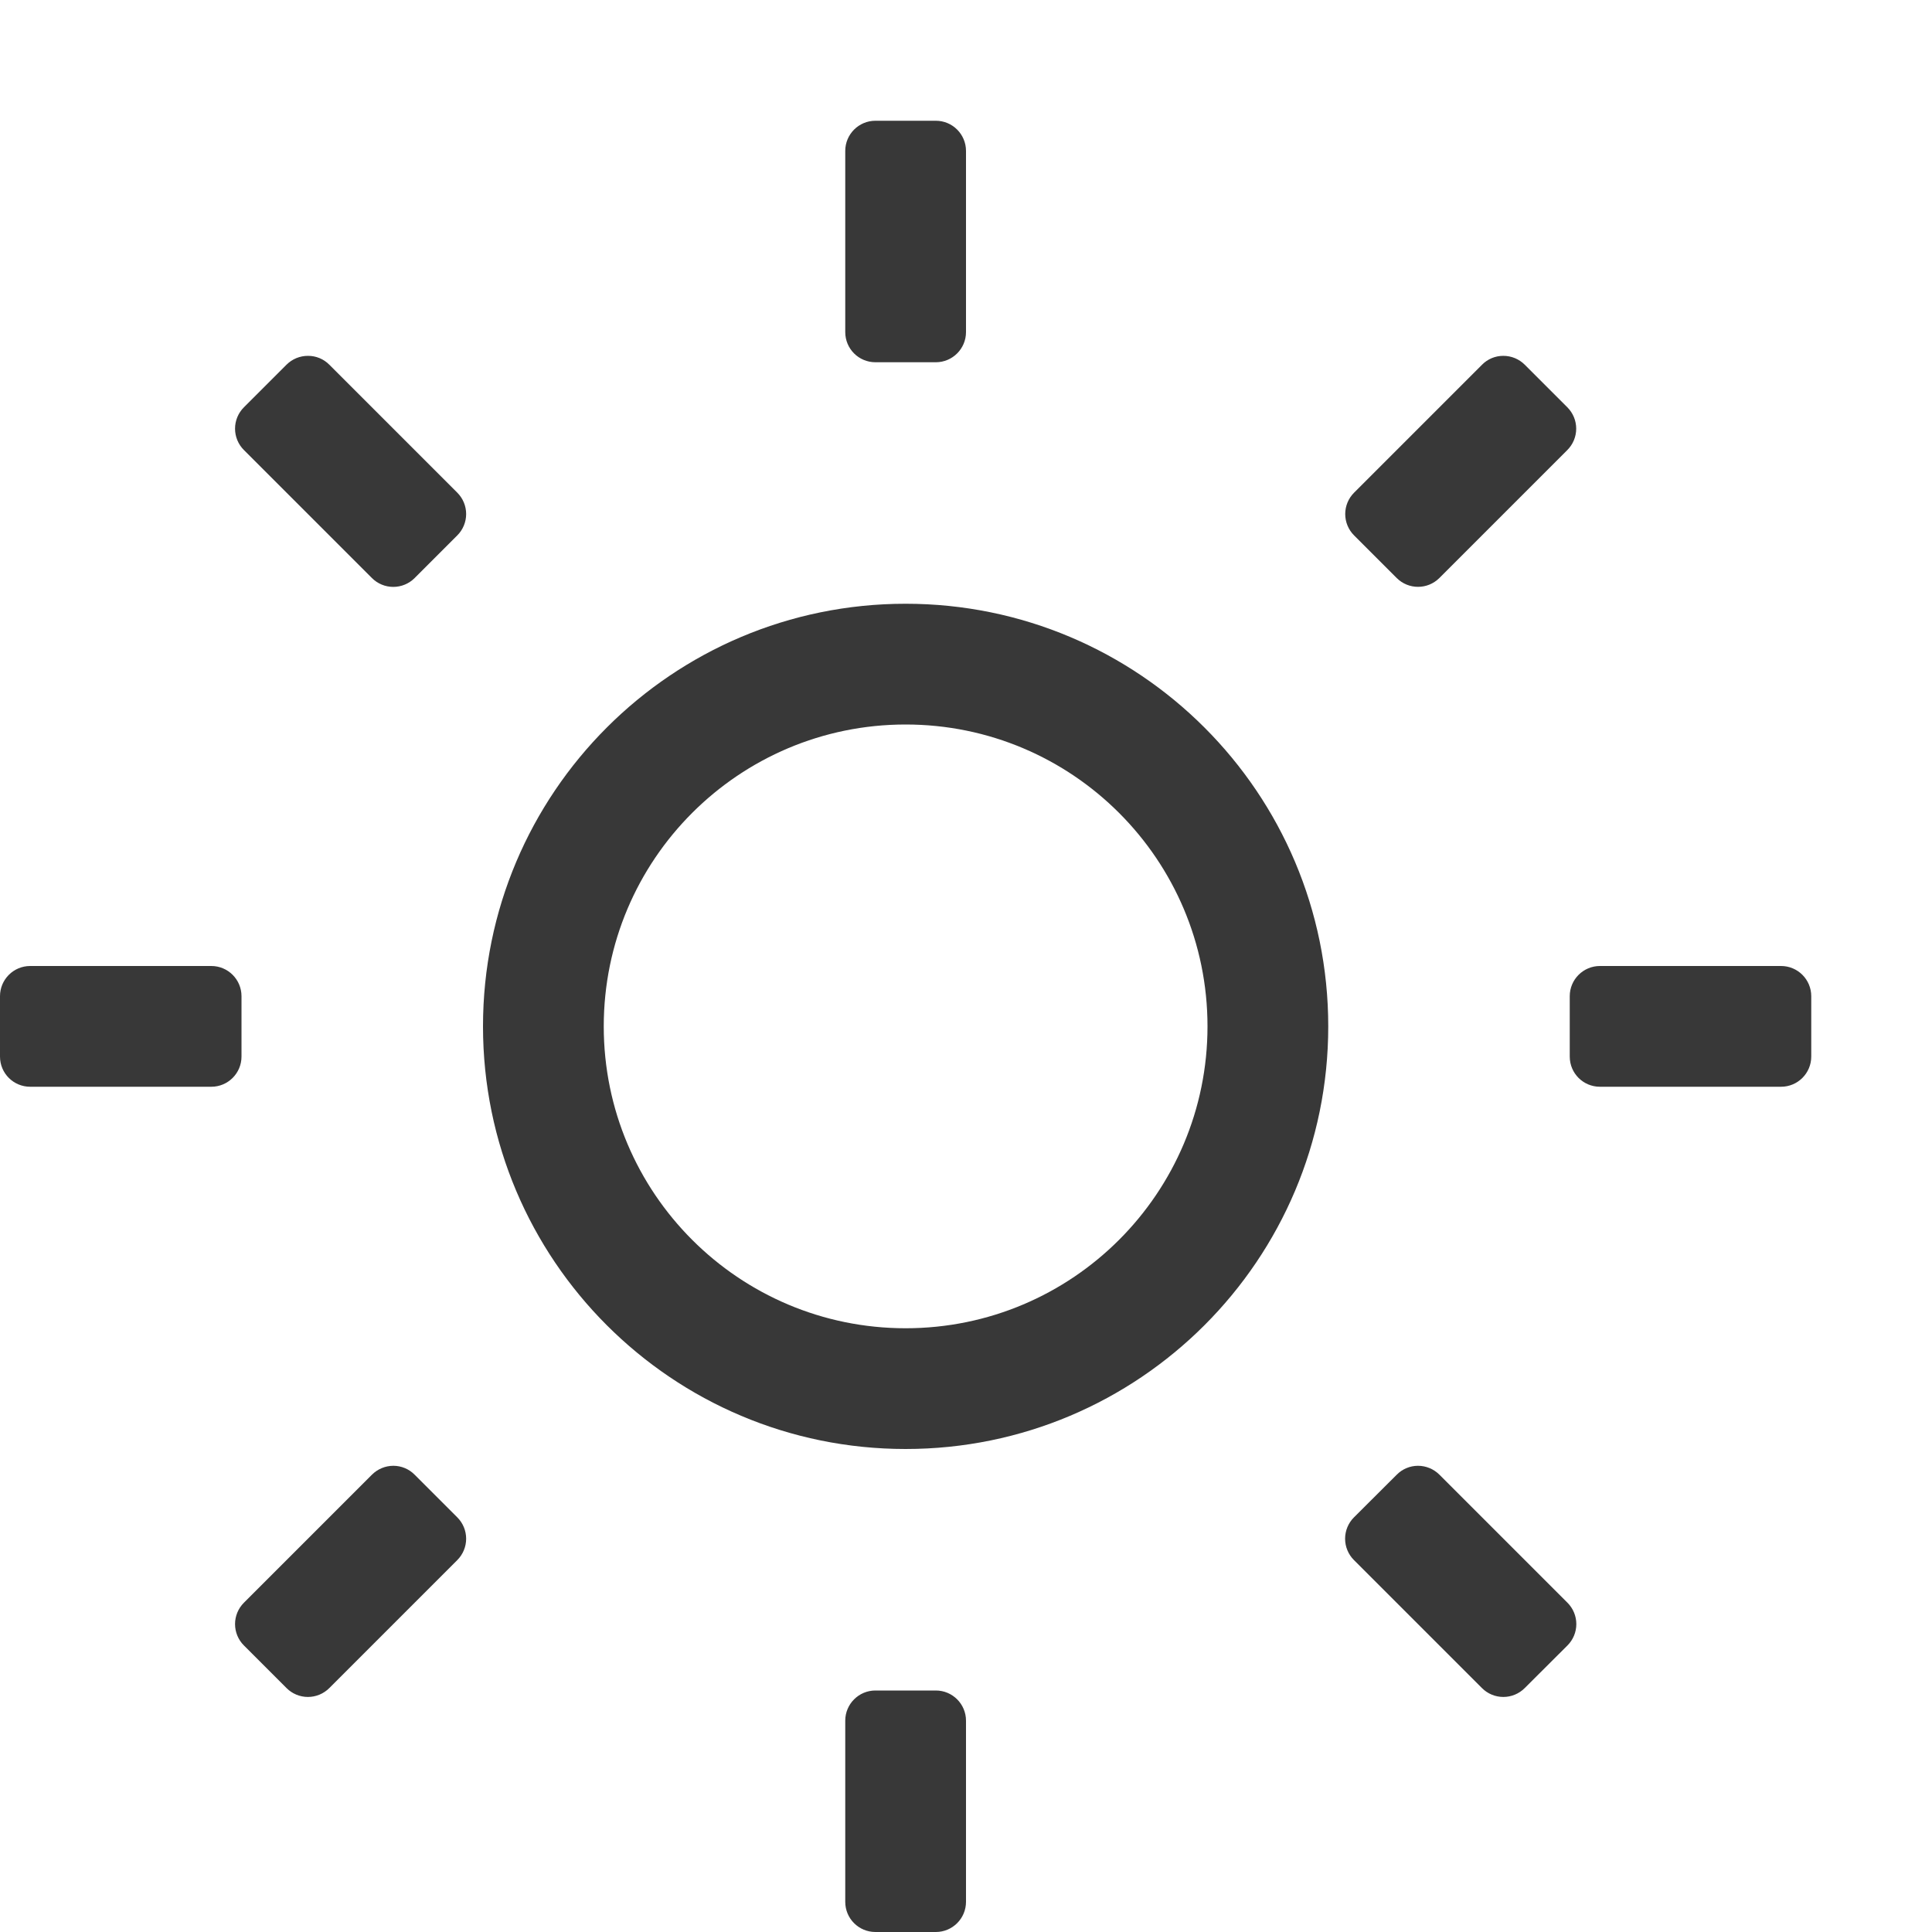
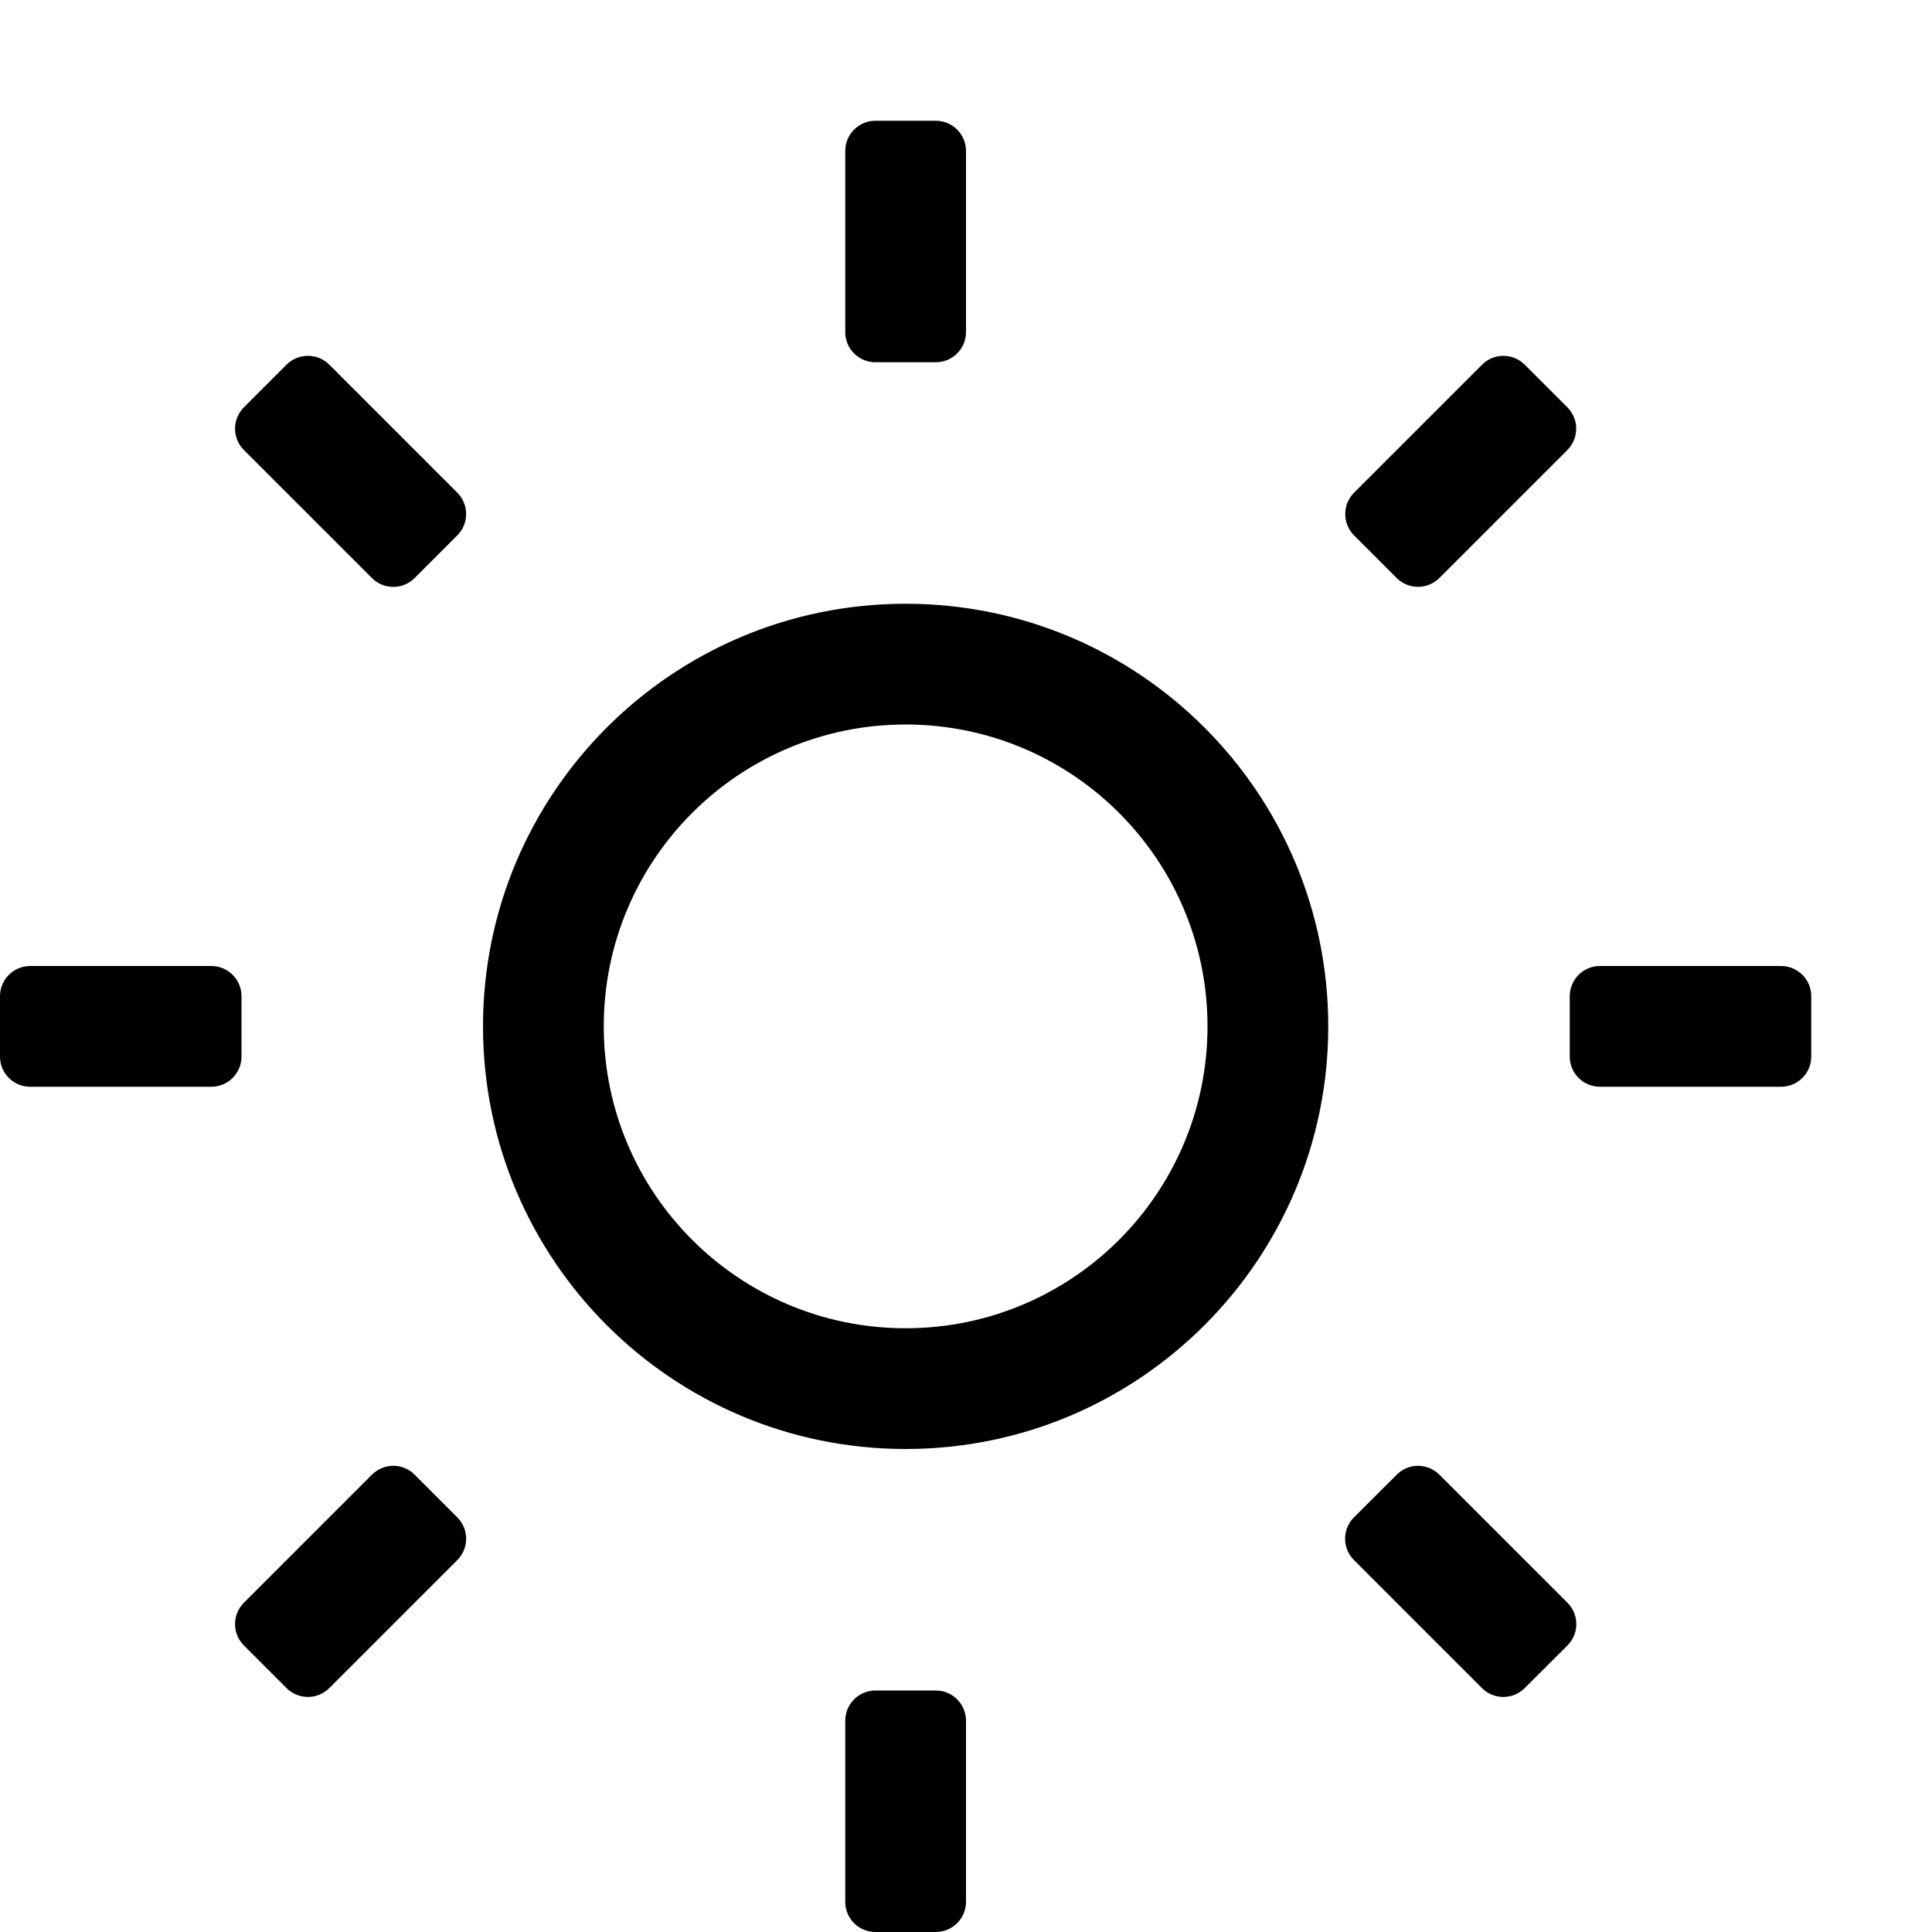
<svg xmlns="http://www.w3.org/2000/svg" width="16" height="16" version="1.1" id="svg8">
  <defs id="defs12" />
  <g transform="translate(-613 191)" id="g4">
-     <path d="M620.25-190a.25.25 0 0 0-.25.25v1.5c0 .139.112.25.25.25h.5a.25.25 0 0 0 .25-.25v-1.5a.25.25 0 0 0-.25-.25zm-4.699 1.947a.25.25 0 0 0-.178.073l-.353.353a.25.25 0 0 0 0 .354l1.06 1.06a.25.25 0 0 0 .354 0l.353-.353a.25.25 0 0 0 0-.354l-1.06-1.06a.246.246 0 0 0-.176-.073zm9.898 0a.246.246 0 0 0-.175.073l-1.06 1.06a.25.25 0 0 0 0 .354l.353.353a.25.25 0 0 0 .353 0l1.06-1.06a.25.25 0 0 0 0-.354l-.353-.353a.25.25 0 0 0-.178-.073zM620.5-186a3.5 3.5 0 0 0-3.5 3.5 3.5 3.5 0 0 0 3.5 3.5 3.5 3.5 0 0 0 3.5-3.5 3.5 3.5 0 0 0-3.5-3.5zm0 1a2.5 2.5 0 0 1 2.5 2.5 2.5 2.5 0 0 1-2.5 2.5 2.5 2.5 0 0 1-2.5-2.5 2.5 2.5 0 0 1 2.5-2.5zm-7.25 2a.25.25 0 0 0-.25.25v.5c0 .139.112.25.25.25h1.5a.25.25 0 0 0 .25-.25v-.5a.25.25 0 0 0-.25-.25zm13 0a.25.25 0 0 0-.25.25v.5c0 .139.112.25.25.25h1.5a.25.25 0 0 0 .25-.25v-.5a.25.25 0 0 0-.25-.25zm-9.992 4.139a.252.252 0 0 0-.178.074l-1.06 1.06a.25.25 0 0 0 0 .354l.353.353a.25.25 0 0 0 .354 0l1.06-1.06a.25.25 0 0 0 0-.354l-.353-.353a.248.248 0 0 0-.176-.074zm8.484 0a.248.248 0 0 0-.175.074l-.354.353a.25.25 0 0 0 0 .354l1.06 1.06a.25.25 0 0 0 .354 0l.354-.353a.25.25 0 0 0 0-.354l-1.06-1.06a.252.252 0 0 0-.179-.074zM620.25-177a.25.25 0 0 0-.25.25v1.5c0 .139.112.25.25.25h.5a.25.25 0 0 0 .25-.25v-1.5a.25.25 0 0 0-.25-.25z" fill="#383838" overflow="visible" style="isolation:auto;mix-blend-mode:normal" id="path2" />
+     <path d="M620.25-190a.25.25 0 0 0-.25.25v1.5c0 .139.112.25.25.25h.5a.25.25 0 0 0 .25-.25v-1.5a.25.25 0 0 0-.25-.25zm-4.699 1.947a.25.25 0 0 0-.178.073l-.353.353a.25.25 0 0 0 0 .354l1.06 1.06a.25.25 0 0 0 .354 0l.353-.353a.25.25 0 0 0 0-.354l-1.06-1.06a.246.246 0 0 0-.176-.073zm9.898 0a.246.246 0 0 0-.175.073l-1.06 1.06a.25.25 0 0 0 0 .354l.353.353a.25.25 0 0 0 .353 0l1.06-1.06a.25.25 0 0 0 0-.354l-.353-.353a.25.25 0 0 0-.178-.073zM620.5-186a3.5 3.5 0 0 0-3.5 3.5 3.5 3.5 0 0 0 3.5 3.5 3.5 3.5 0 0 0 3.5-3.5 3.5 3.5 0 0 0-3.5-3.5zm0 1a2.5 2.5 0 0 1 2.5 2.5 2.5 2.5 0 0 1-2.5 2.5 2.5 2.5 0 0 1-2.5-2.5 2.5 2.5 0 0 1 2.5-2.5zm-7.25 2a.25.25 0 0 0-.25.25v.5c0 .139.112.25.25.25h1.5a.25.25 0 0 0 .25-.25v-.5a.25.25 0 0 0-.25-.25zm13 0a.25.25 0 0 0-.25.25v.5c0 .139.112.25.25.25h1.5a.25.25 0 0 0 .25-.25v-.5a.25.25 0 0 0-.25-.25zm-9.992 4.139a.252.252 0 0 0-.178.074l-1.06 1.06a.25.25 0 0 0 0 .354l.353.353a.25.25 0 0 0 .354 0l1.06-1.06a.25.25 0 0 0 0-.354l-.353-.353a.248.248 0 0 0-.176-.074zm8.484 0a.248.248 0 0 0-.175.074l-.354.353a.25.25 0 0 0 0 .354l1.06 1.06a.25.25 0 0 0 .354 0l.354-.353a.25.25 0 0 0 0-.354l-1.06-1.06a.252.252 0 0 0-.179-.074zM620.25-177a.25.25 0 0 0-.25.25v1.5c0 .139.112.25.25.25h.5a.25.25 0 0 0 .25-.25v-1.5a.25.25 0 0 0-.25-.25z" fill="#000000" overflow="visible" style="isolation:auto;mix-blend-mode:normal" id="path2" />
  </g>
</svg>
